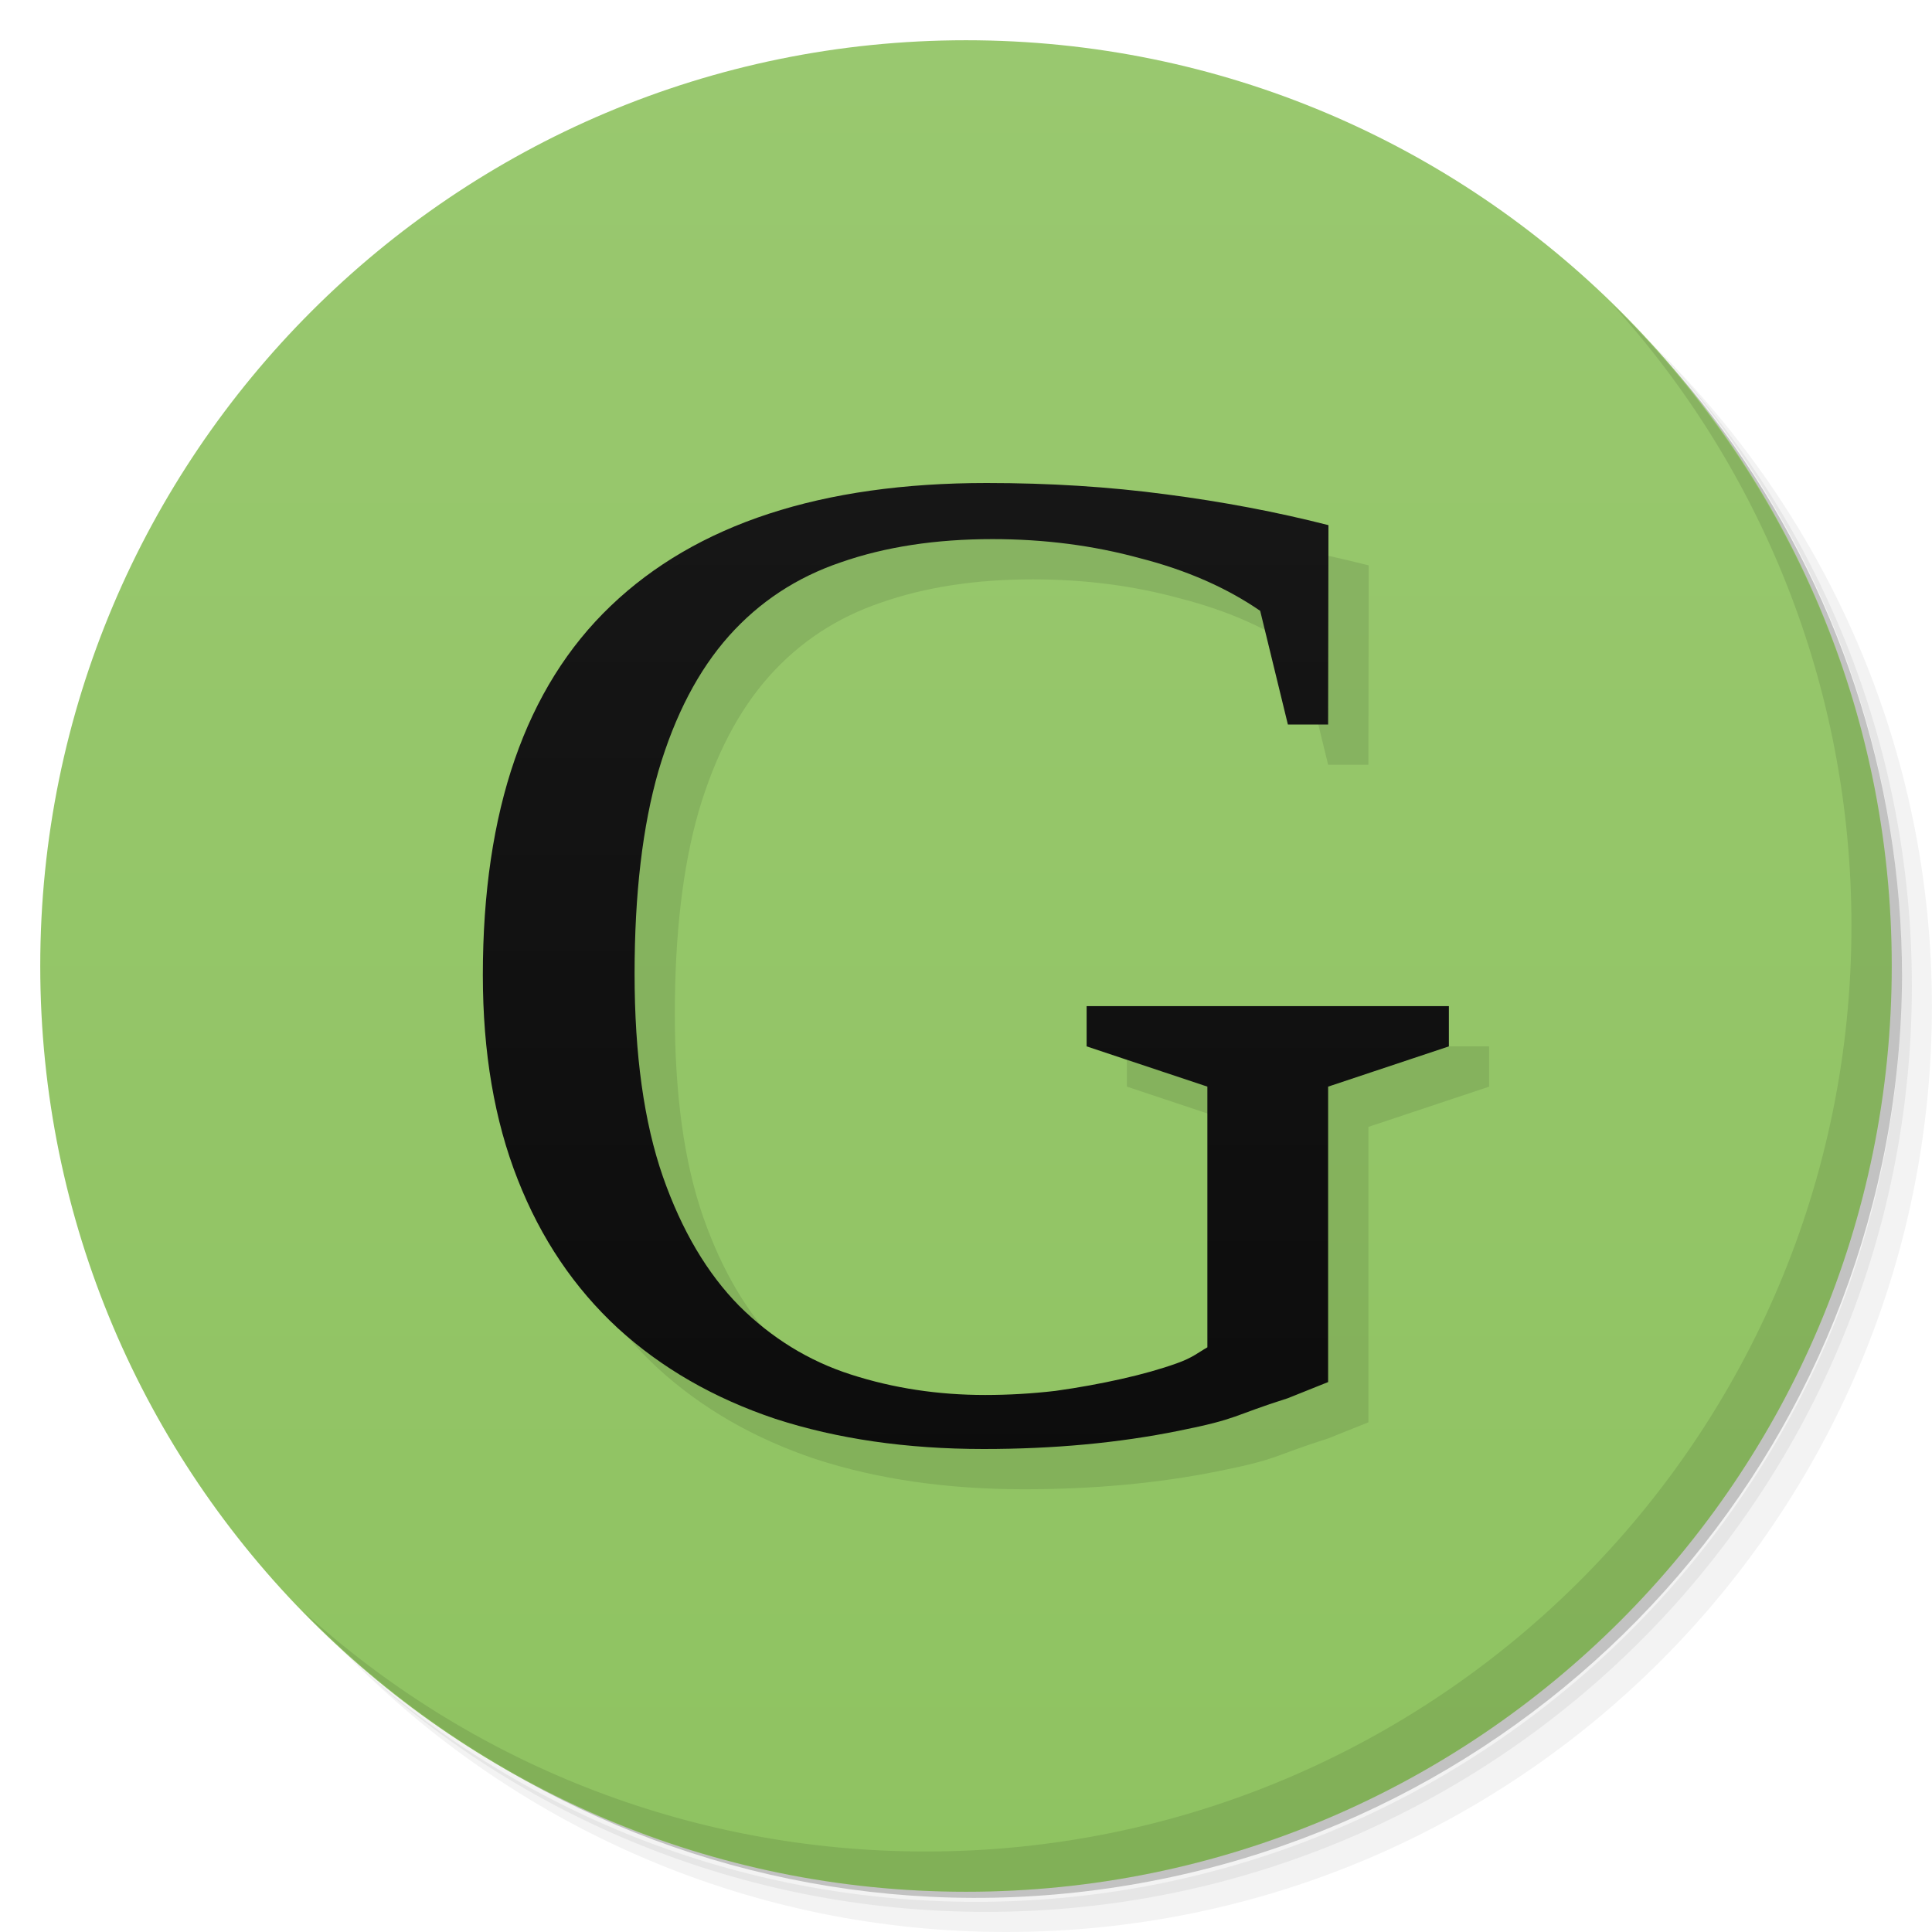
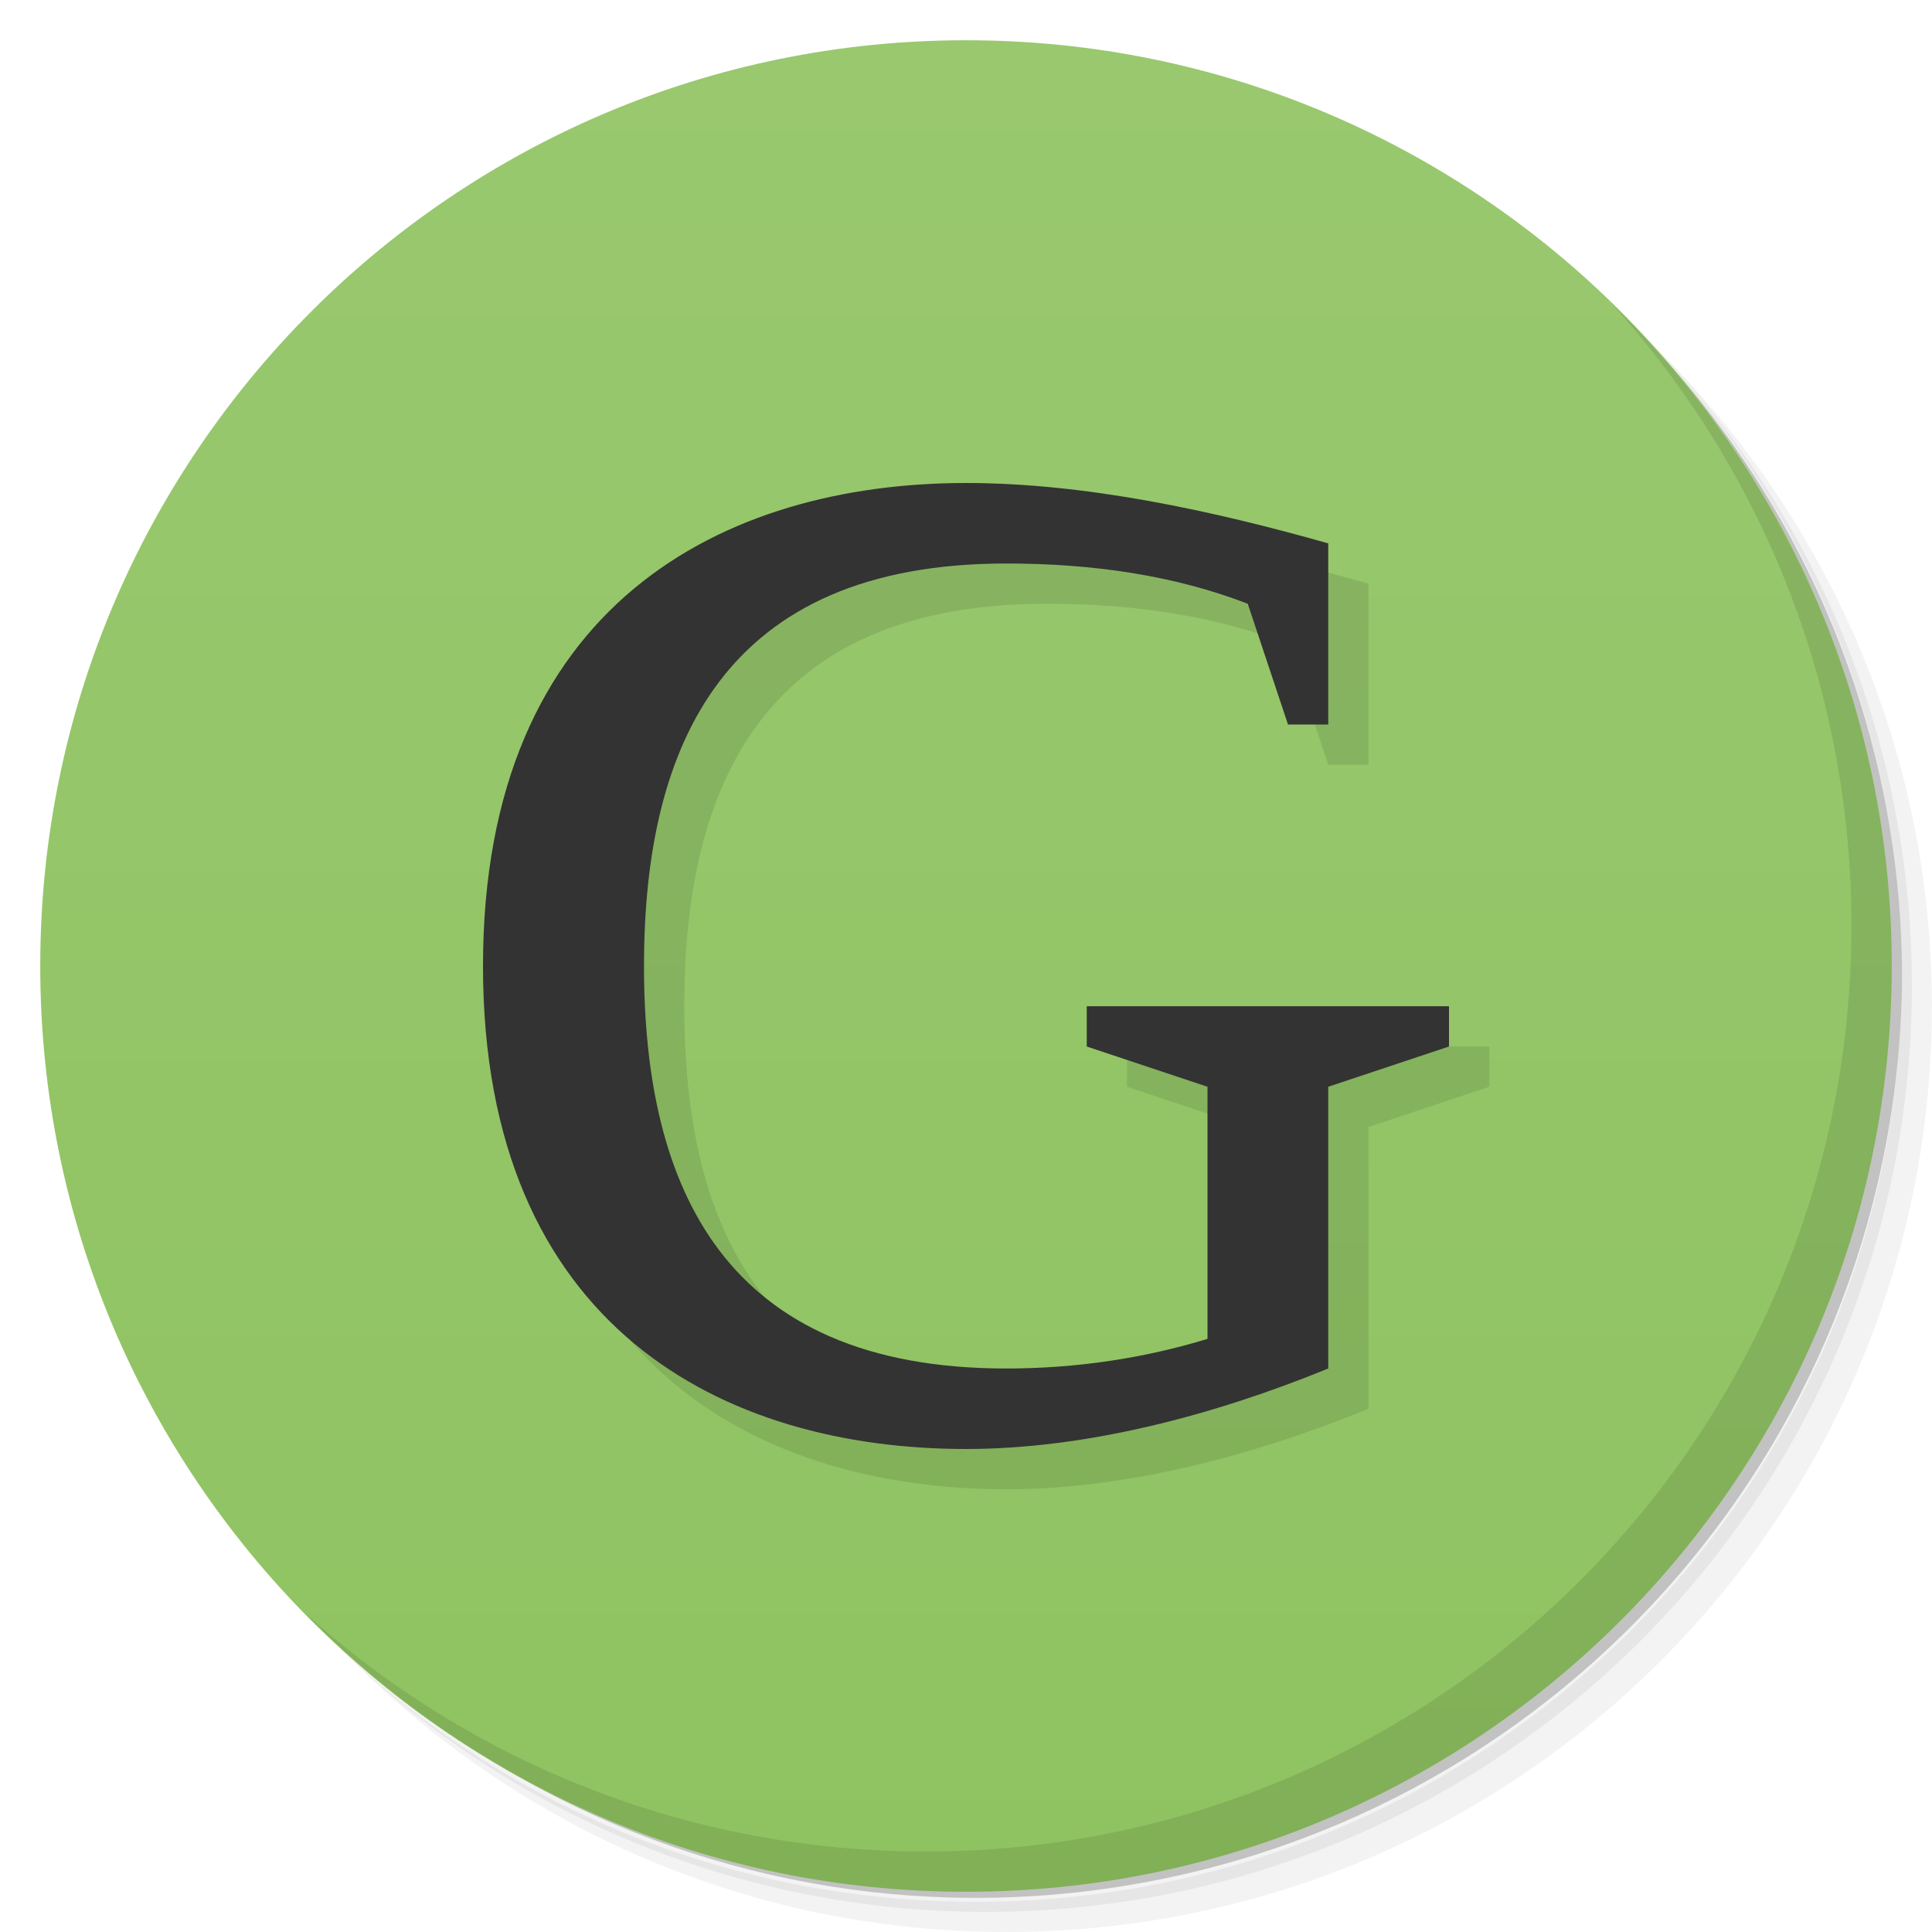
- <svg xmlns="http://www.w3.org/2000/svg" viewBox="0 0 48 48">
+ <svg xmlns="http://www.w3.org/2000/svg" version="1.1" viewBox="0 0 48 48">
  <defs>
-     <linearGradient id="linearGradient3764" x1="1" x2="47" gradientUnits="userSpaceOnUse" gradientTransform="matrix(0,-1,1,0,-1.5e-6,48)">
-       <stop style="stop-color:#8fc361;stop-opacity:1" />
-       <stop offset="1" style="stop-color:#99c86f;stop-opacity:1" />
-     </linearGradient>
-     <linearGradient id="linear0" gradientUnits="userSpaceOnUse" y1="81.38" x2="0" y2="21.384" gradientTransform="matrix(0.620285,0,0,0.6,-6.156983,-7.199999)">
-       <stop style="stop-color:#0a0a0a;stop-opacity:1" />
-       <stop offset="1" style="stop-color:#191919;stop-opacity:1" />
+     <linearGradient id="linearGradient3764" x1="1" x2="47" gradientTransform="matrix(0 -1 1 0 -1.5e-6 48)" gradientUnits="userSpaceOnUse">
+       <stop style="stop-color:#8fc361" offset="0" />
+       <stop style="stop-color:#99c86f" offset="1" />
    </linearGradient>
  </defs>
-   <g>
-     <path d="m 36.31 5 c 5.859 4.062 9.688 10.831 9.688 18.5 c 0 12.426 -10.07 22.5 -22.5 22.5 c -7.669 0 -14.438 -3.828 -18.5 -9.688 c 1.037 1.822 2.306 3.499 3.781 4.969 c 4.085 3.712 9.514 5.969 15.469 5.969 c 12.703 0 23 -10.298 23 -23 c 0 -5.954 -2.256 -11.384 -5.969 -15.469 c -1.469 -1.475 -3.147 -2.744 -4.969 -3.781 z m 4.969 3.781 c 3.854 4.113 6.219 9.637 6.219 15.719 c 0 12.703 -10.297 23 -23 23 c -6.081 0 -11.606 -2.364 -15.719 -6.219 c 4.16 4.144 9.883 6.719 16.219 6.719 c 12.703 0 23 -10.298 23 -23 c 0 -6.335 -2.575 -12.06 -6.719 -16.219 z" style="opacity:0.05" />
-     <path d="m 41.28 8.781 c 3.712 4.085 5.969 9.514 5.969 15.469 c 0 12.703 -10.297 23 -23 23 c -5.954 0 -11.384 -2.256 -15.469 -5.969 c 4.113 3.854 9.637 6.219 15.719 6.219 c 12.703 0 23 -10.298 23 -23 c 0 -6.081 -2.364 -11.606 -6.219 -15.719 z" style="opacity:0.1" />
-     <path d="m 31.25 2.375 c 8.615 3.154 14.75 11.417 14.75 21.13 c 0 12.426 -10.07 22.5 -22.5 22.5 c -9.708 0 -17.971 -6.135 -21.12 -14.75 a 23 23 0 0 0 44.875 -7 a 23 23 0 0 0 -16 -21.875 z" style="opacity:0.2" />
-   </g>
-   <g>
-     <path d="m 24 1 c 12.703 0 23 10.297 23 23 c 0 12.703 -10.297 23 -23 23 -12.703 0 -23 -10.297 -23 -23 0 -12.703 10.297 -23 23 -23 z" style="fill:url(#linearGradient3764);fill-opacity:1" />
-   </g>
-   <g>
-     <g>
-       <g transform="translate(1,1)">
-         <g style="opacity:0.1">
-           <g>
-             <path d="m 31.996 34.738 c -1.395 0.441 -1.203 0.508 -2.707 0.809 c -1.504 0.305 -3.121 0.453 -4.852 0.453 c -1.91 0 -3.637 -0.25 -5.176 -0.75 c -1.527 -0.512 -2.828 -1.262 -3.91 -2.25 c -1.082 -1 -1.914 -2.23 -2.488 -3.695 c -0.578 -1.465 -0.867 -3.156 -0.867 -5.078 c 0 -4.094 1.059 -7.148 3.176 -9.172 c 2.125 -2.035 5.238 -3.055 9.34 -3.055 c 1.563 0 3.047 0.094 4.453 0.281 c 1.418 0.184 2.766 0.441 4.04 0.766 l -0.008 4.953 l -1 0 l -0.688 -2.824 c -0.828 -0.57 -1.828 -1.012 -2.992 -1.309 c -1.156 -0.316 -2.375 -0.473 -3.66 -0.473 c -1.406 0 -2.664 0.191 -3.77 0.578 c -1.094 0.371 -2.02 0.98 -2.777 1.828 c -0.758 0.852 -1.34 1.965 -1.75 3.352 c -0.395 1.371 -0.594 3.051 -0.594 5.04 c 0 2.01 0.234 3.691 0.703 5.04 c 0.469 1.34 1.102 2.406 1.895 3.211 c 0.805 0.801 1.73 1.371 2.777 1.707 c 1.055 0.34 2.168 0.508 3.336 0.508 c 0.586 0 1.172 -0.035 1.746 -0.102 c 0.59 -0.082 1.137 -0.184 1.641 -0.297 c 0.52 -0.117 0.977 -0.246 1.371 -0.387 c 0.398 -0.141 0.535 -0.27 0.762 -0.398 l 0 -6.477 l -3 -1 l 0 -1 l 9 0 l 0 1 l -3 1 l 0 7.34" style="fill:#000;stroke:none;fill-rule:nonzero" />
-           </g>
-         </g>
-       </g>
-     </g>
-   </g>
-   <g>
-     <g>
-       <g>
-         <path d="m 31.996 34.738 c -1.395 0.441 -1.203 0.508 -2.707 0.809 c -1.504 0.305 -3.121 0.453 -4.852 0.453 c -1.91 0 -3.637 -0.25 -5.176 -0.75 c -1.527 -0.512 -2.828 -1.262 -3.91 -2.25 c -1.082 -1 -1.914 -2.23 -2.488 -3.695 c -0.578 -1.465 -0.867 -3.156 -0.867 -5.078 c 0 -4.094 1.059 -7.148 3.176 -9.172 c 2.125 -2.035 5.238 -3.055 9.34 -3.055 c 1.563 0 3.047 0.094 4.453 0.281 c 1.418 0.184 2.766 0.441 4.04 0.766 l -0.008 4.953 l -1 0 l -0.688 -2.824 c -0.828 -0.57 -1.828 -1.012 -2.992 -1.309 c -1.156 -0.316 -2.375 -0.473 -3.66 -0.473 c -1.406 0 -2.664 0.191 -3.77 0.578 c -1.094 0.371 -2.02 0.98 -2.777 1.828 c -0.758 0.852 -1.34 1.965 -1.75 3.352 c -0.395 1.371 -0.594 3.051 -0.594 5.04 c 0 2.01 0.234 3.691 0.703 5.04 c 0.469 1.34 1.102 2.406 1.895 3.211 c 0.805 0.801 1.73 1.371 2.777 1.707 c 1.055 0.34 2.168 0.508 3.336 0.508 c 0.586 0 1.172 -0.035 1.746 -0.102 c 0.59 -0.082 1.137 -0.184 1.641 -0.297 c 0.52 -0.117 0.977 -0.246 1.371 -0.387 c 0.398 -0.141 0.535 -0.27 0.762 -0.398 l 0 -6.477 l -3 -1 l 0 -1 l 9 0 l 0 1 l -3 1 l 0 7.34" style="fill:url(#linear0);fill-opacity:1;stroke:none;fill-rule:nonzero" />
-       </g>
-     </g>
-   </g>
-   <g>
-     <path d="m 40.03 7.531 c 3.712 4.084 5.969 9.514 5.969 15.469 0 12.703 -10.297 23 -23 23 c -5.954 0 -11.384 -2.256 -15.469 -5.969 4.178 4.291 10.01 6.969 16.469 6.969 c 12.703 0 23 -10.298 23 -23 0 -6.462 -2.677 -12.291 -6.969 -16.469 z" style="opacity:0.1" />
-   </g>
+   <path d="m36.31 5c5.859 4.062 9.688 10.831 9.688 18.5 0 12.426-10.07 22.5-22.5 22.5-7.669 0-14.438-3.828-18.5-9.688 1.037 1.822 2.306 3.499 3.781 4.969 4.085 3.712 9.514 5.969 15.469 5.969 12.703 0 23-10.298 23-23 0-5.954-2.256-11.384-5.969-15.469-1.469-1.475-3.147-2.744-4.969-3.781zm4.969 3.781c3.854 4.113 6.219 9.637 6.219 15.719 0 12.703-10.297 23-23 23-6.081 0-11.606-2.364-15.719-6.219 4.16 4.144 9.883 6.719 16.219 6.719 12.703 0 23-10.298 23-23 0-6.335-2.575-12.06-6.719-16.219z" style="opacity:.05" />
+   <path d="m41.28 8.781c3.712 4.085 5.969 9.514 5.969 15.469 0 12.703-10.297 23-23 23-5.954 0-11.384-2.256-15.469-5.969 4.113 3.854 9.637 6.219 15.719 6.219 12.703 0 23-10.298 23-23 0-6.081-2.364-11.606-6.219-15.719z" style="opacity:.1" />
+   <path d="m31.25 2.375c8.615 3.154 14.75 11.417 14.75 21.13 0 12.426-10.07 22.5-22.5 22.5-9.708 0-17.971-6.135-21.12-14.75a23 23 0 0 0 44.875-7 23 23 0 0 0-16-21.875z" style="opacity:.2" />
+   <path d="m24 1c12.703 0 23 10.297 23 23s-10.297 23-23 23-23-10.297-23-23 10.297-23 23-23z" style="fill:url(#linearGradient3764)" />
+   <path d="m40.03 7.531c3.712 4.084 5.969 9.514 5.969 15.469 0 12.703-10.297 23-23 23-5.954 0-11.384-2.256-15.469-5.969 4.178 4.291 10.01 6.969 16.469 6.969 12.703 0 23-10.298 23-23 0-6.462-2.677-12.291-6.969-16.469z" style="opacity:.1" />
+   <path d="m25 13c-6 0-12 3-12 12s6 12 12 12c2.99 0 6.161-0.839 9-2v-7l3-1v-1h-9v1l3 1v6.264c-1.552 0.475-3.241 0.736-5 0.736-7 0-9-4.477-9-10s2-10 9-10c2.156 0 4.182 0.298 6 1l1 3h1v-4.5c-2.839-0.803-6.01-1.5-9-1.5z" style="opacity:.1" />
+   <path d="m24 12c-6 0-12 3-12 12s6 12 12 12c2.99 0 6.161-0.839 9-2v-7l3-1v-1h-9v1l3 1v6.264c-1.552 0.475-3.241 0.736-5 0.736-7 0-9-4.477-9-10s2-10 9-10c2.156 0 4.182 0.298 6 1l1 3h1v-4.5c-2.839-0.803-6.01-1.5-9-1.5z" style="fill:#333" />
</svg>
